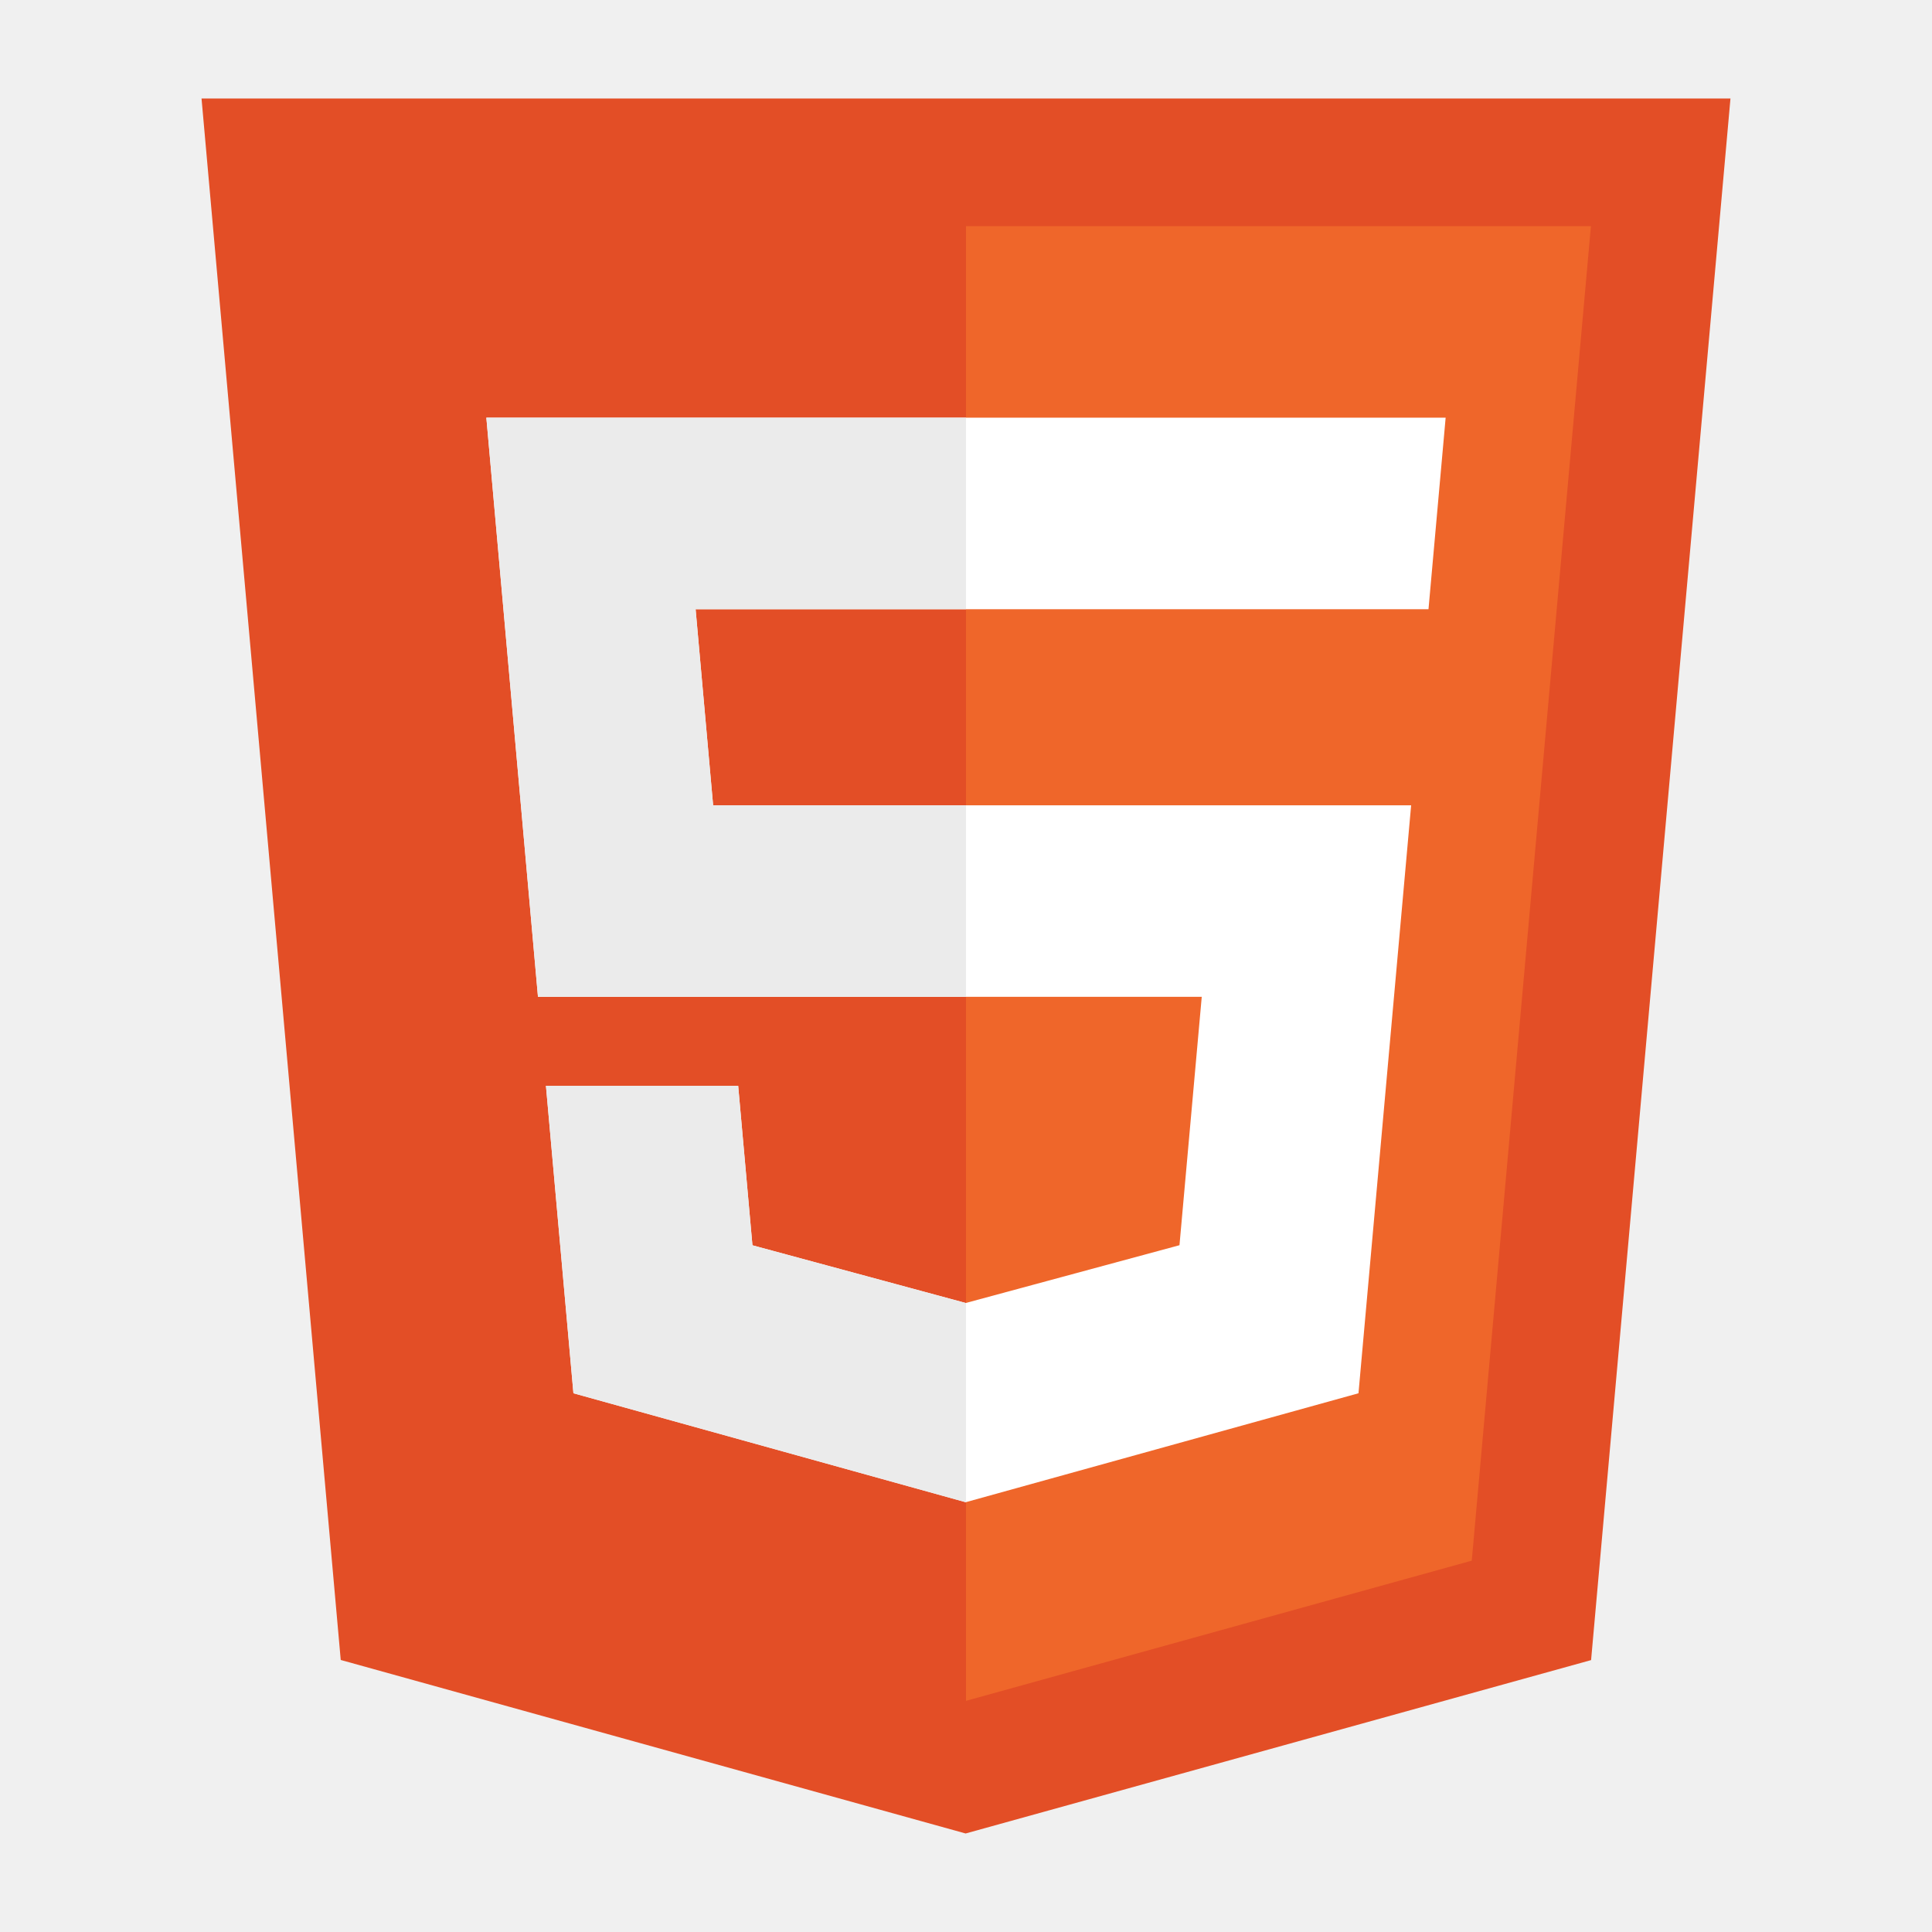
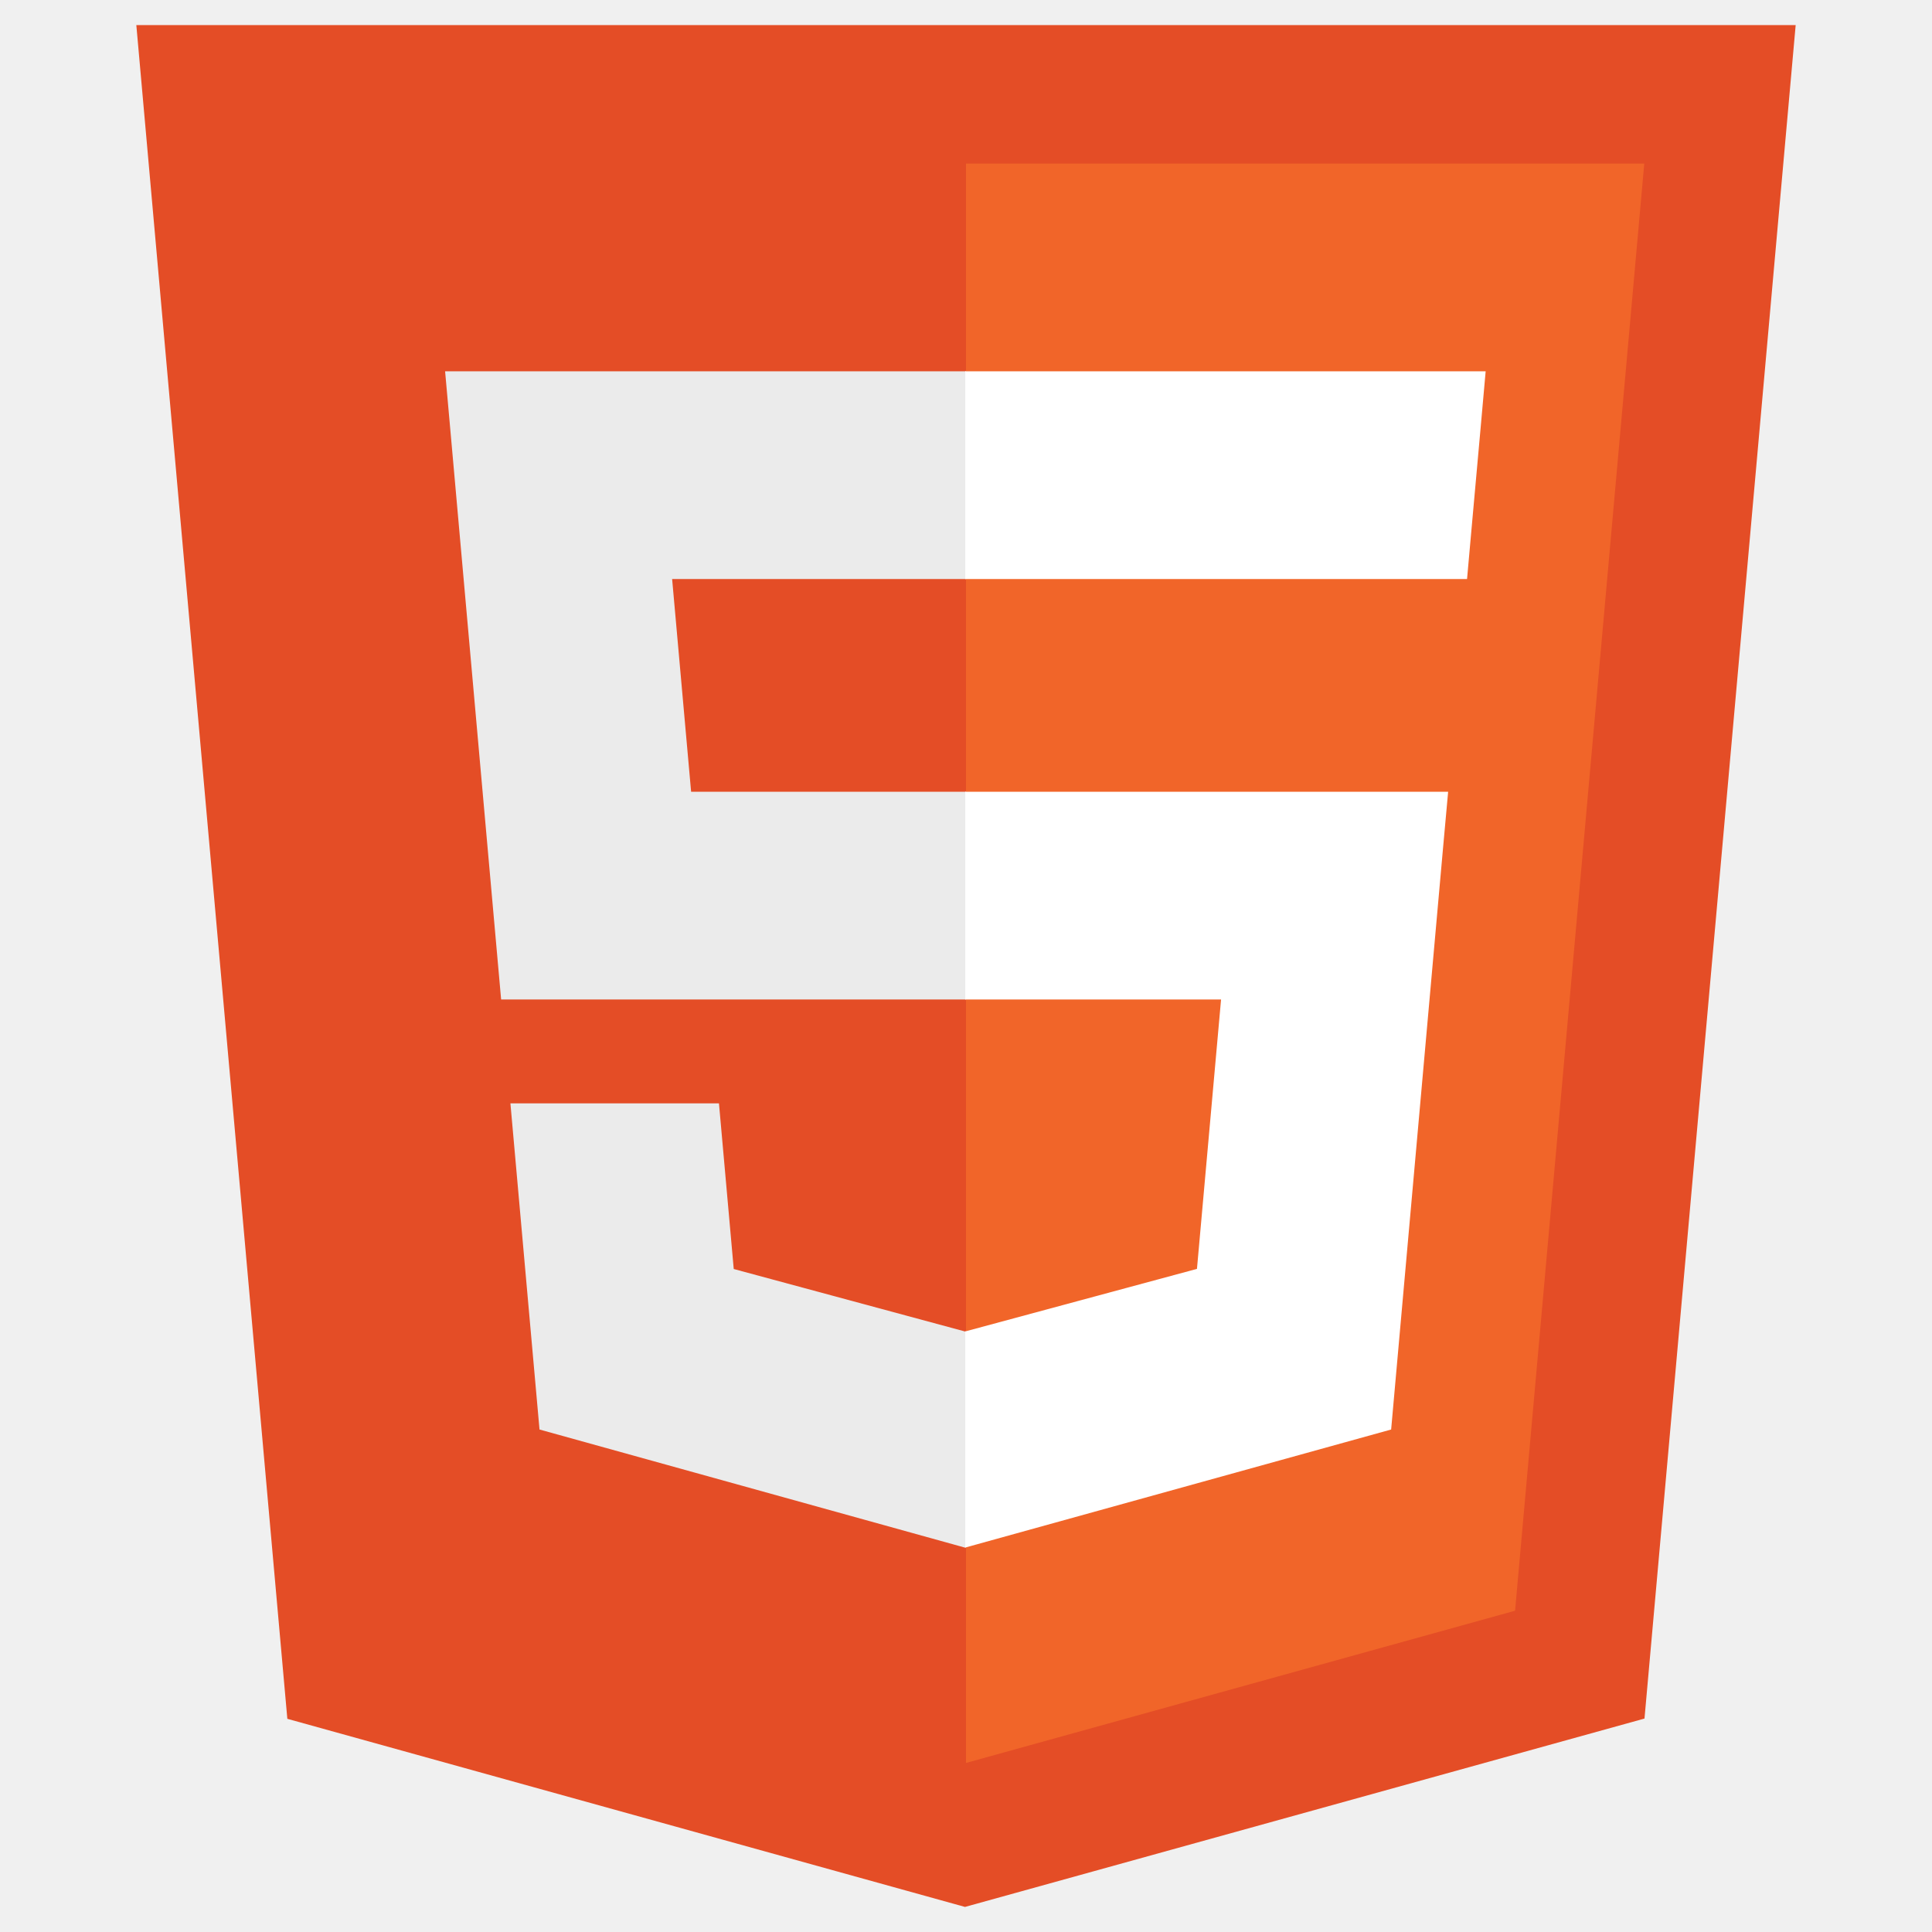
- <svg xmlns="http://www.w3.org/2000/svg" version="1.1" x="0px" y="0px" width="2000px" height="2000px" viewBox="0 0 2000 2000" enable-background="new 0 0 2000 2000" xml:space="preserve">
-   <g id="Logo_artwork" />
-   <g id="Guides_to_delete">
-     <g>
-       <polygon fill="#E34E26" points="352.732,1718.4 208.627,101.984 1791.373,101.984 1647.093,1718.528 999.615,1898.016   " />
-       <polygon fill="#EF662A" points="1000,234.108 1000,1760.716 1523.565,1615.585 1646.918,234.108   " />
-       <polygon fill="#FFFFFF" points="503.468,432.378 556.906,1031.897 1244.048,1031.897 1220.988,1289.041 999.744,1348.857     778.919,1289.128 764.155,1124.017 565.155,1124.017 593.611,1442.302 999.697,1555.086 1406.296,1442.302 1460.806,833.669     738.229,833.669 720.086,630.648 1478.168,630.648 1478.773,630.648 1496.532,432.378   " />
-       <g>
-         <polygon fill="#EBEBEB" points="1000,432.378 503.468,432.378 556.906,1031.897 1000,1031.897 1000,833.669 738.229,833.669      720.086,630.648 1000,630.648    " />
-         <polygon fill="#EBEBEB" points="1000,1348.771 999.744,1348.857 778.919,1289.128 764.155,1124.017 565.155,1124.017      593.611,1442.302 999.697,1555.086 1000,1555.001    " />
-       </g>
-     </g>
-   </g>
+ <svg xmlns="http://www.w3.org/2000/svg" viewBox="0 0 128 128">
+   <path fill="#E44D26" d="M19.037 113.876L9.032 1.661h109.936l-10.016 112.198-45.019 12.48z" />
+   <path fill="#F16529" d="M64 116.8l36.378-10.086 8.559-95.878H64z" />
+   <path fill="#EBEBEB" d="M64 52.455H45.788L44.53 38.361H64V24.599H29.489l.33 3.692 3.382 37.927H64zm0 35.743l-.061.017-15.327-4.14-.979-10.975H33.816l1.928 21.609 28.193 7.826.063-.017z" />
+   <path fill="#fff" d="M63.952 52.455v13.763h16.947l-1.597 17.849-15.35 4.143v14.319l28.215-7.82.207-2.325 3.234-36.233.335-3.696h-3.708zm0-27.856v13.762h33.244l.276-3.092.628-6.978.329-3.692z" />
</svg>
